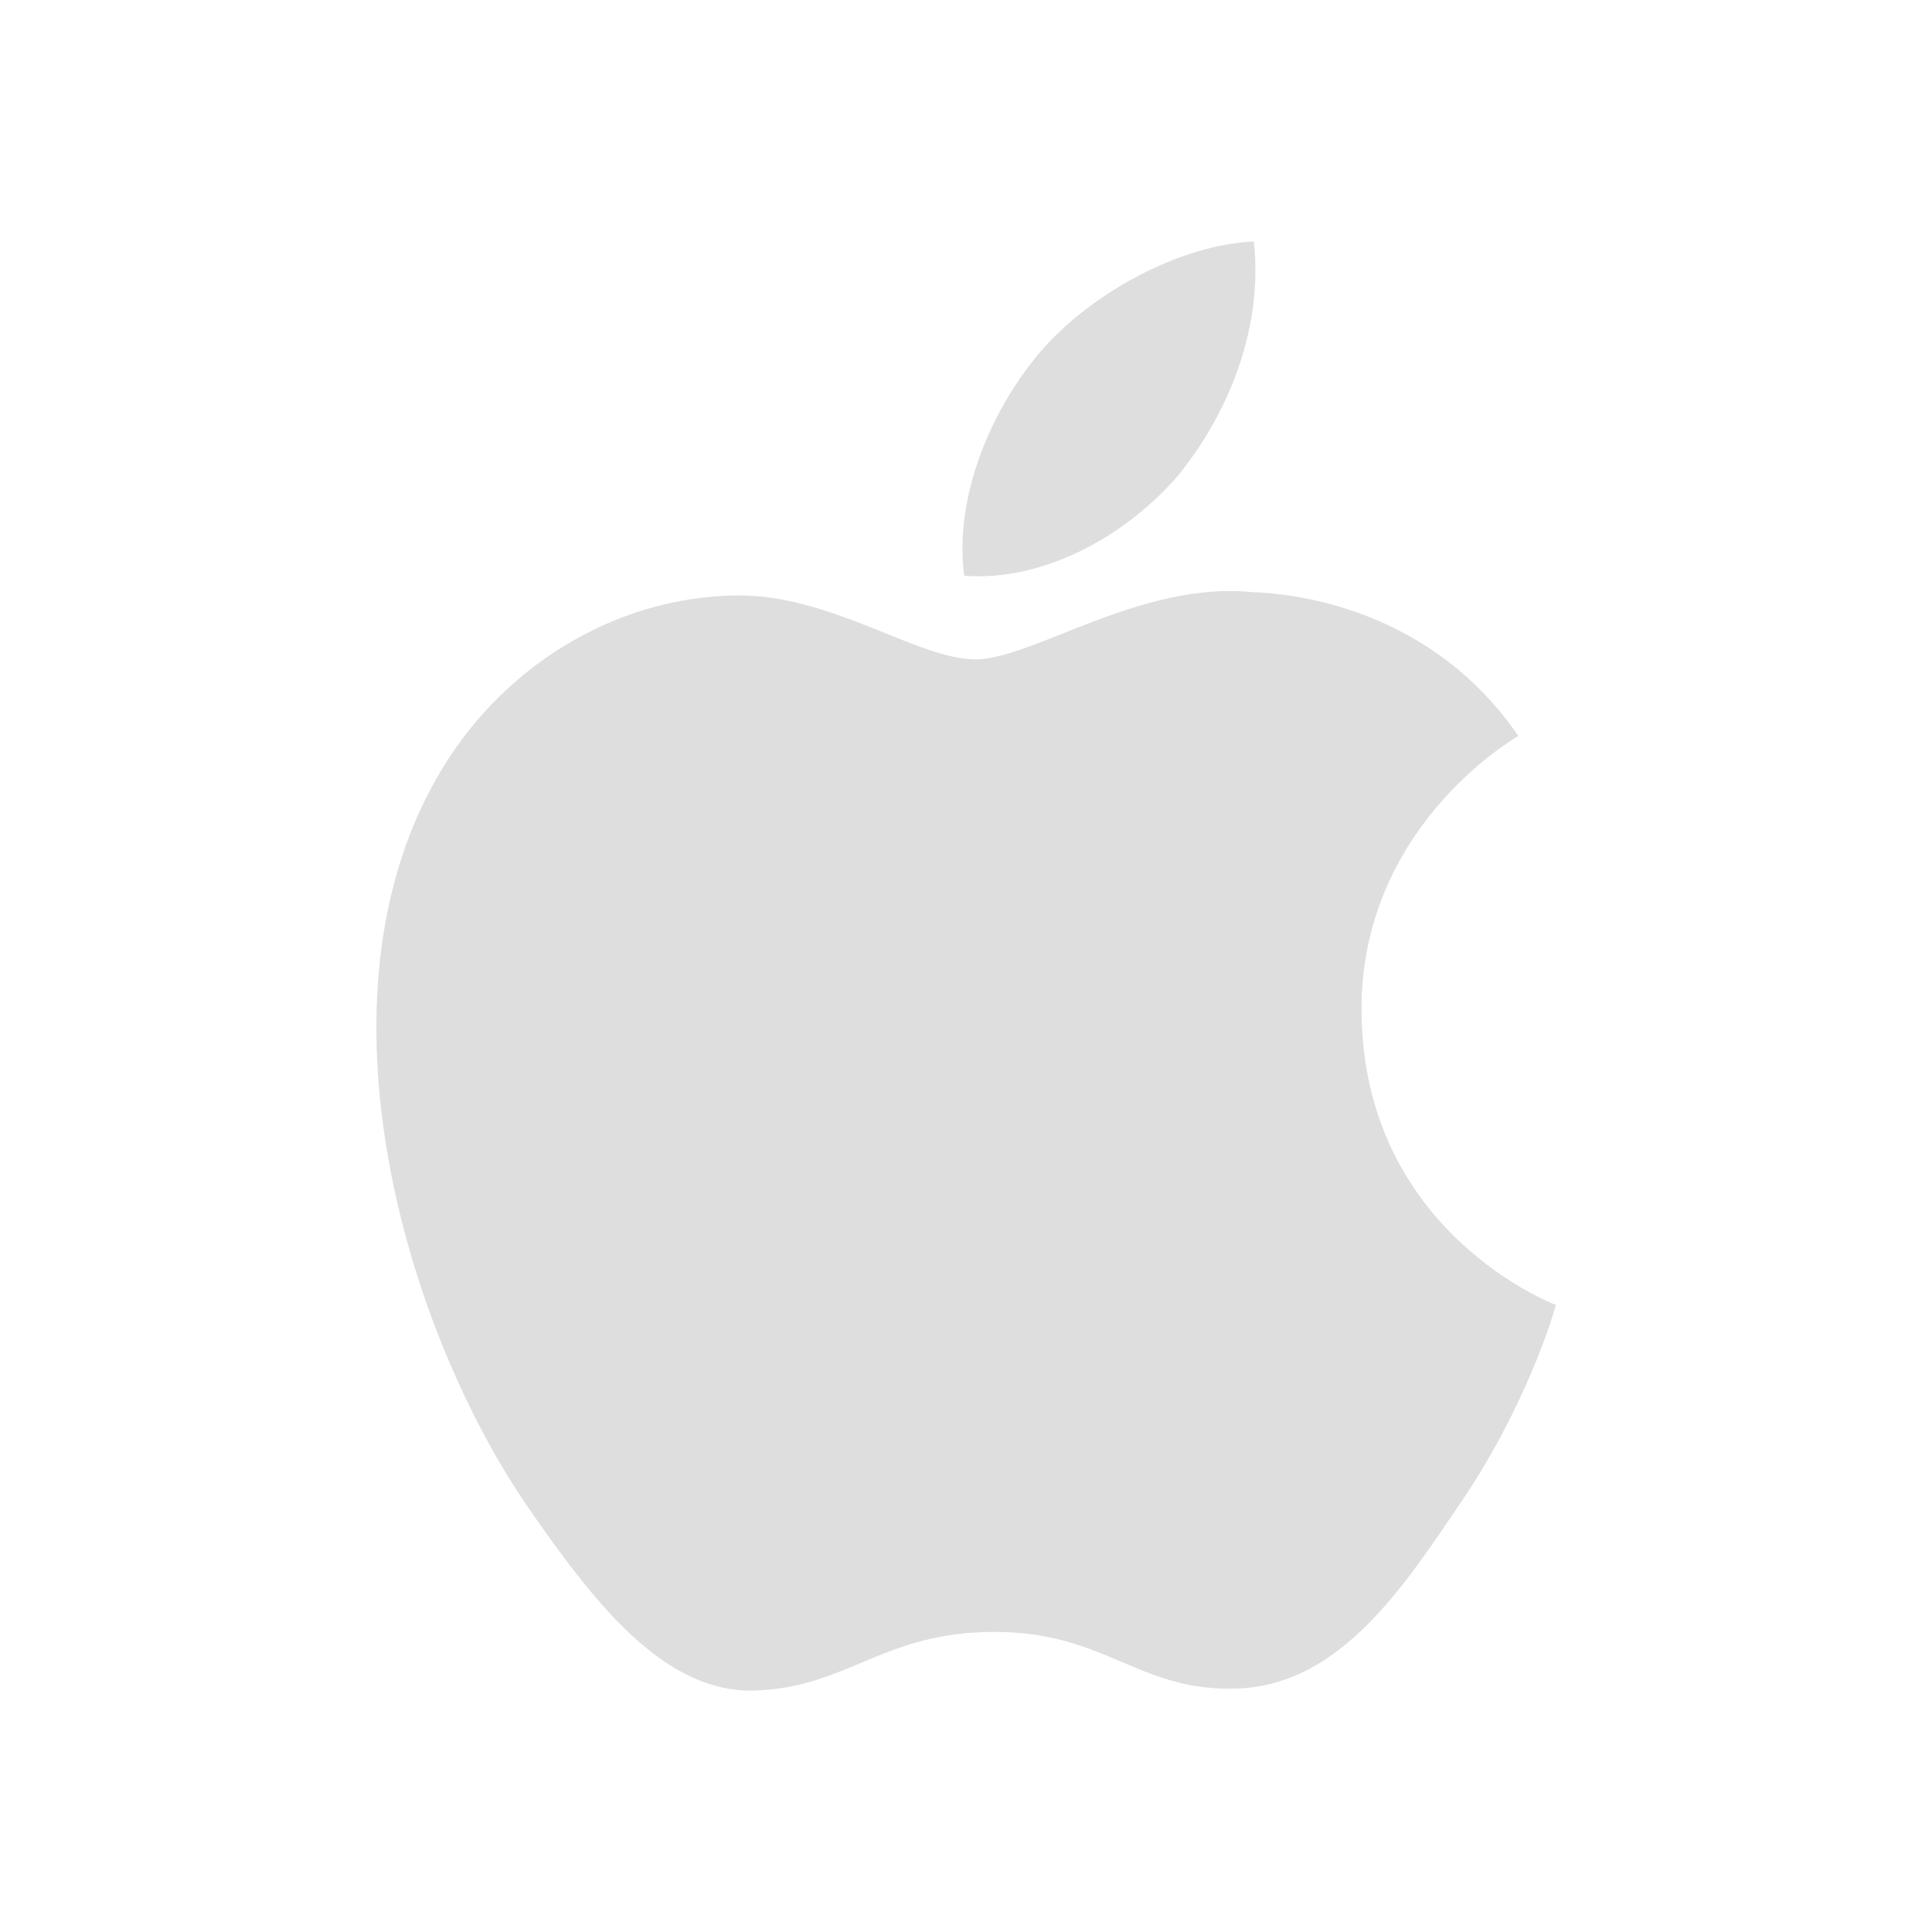
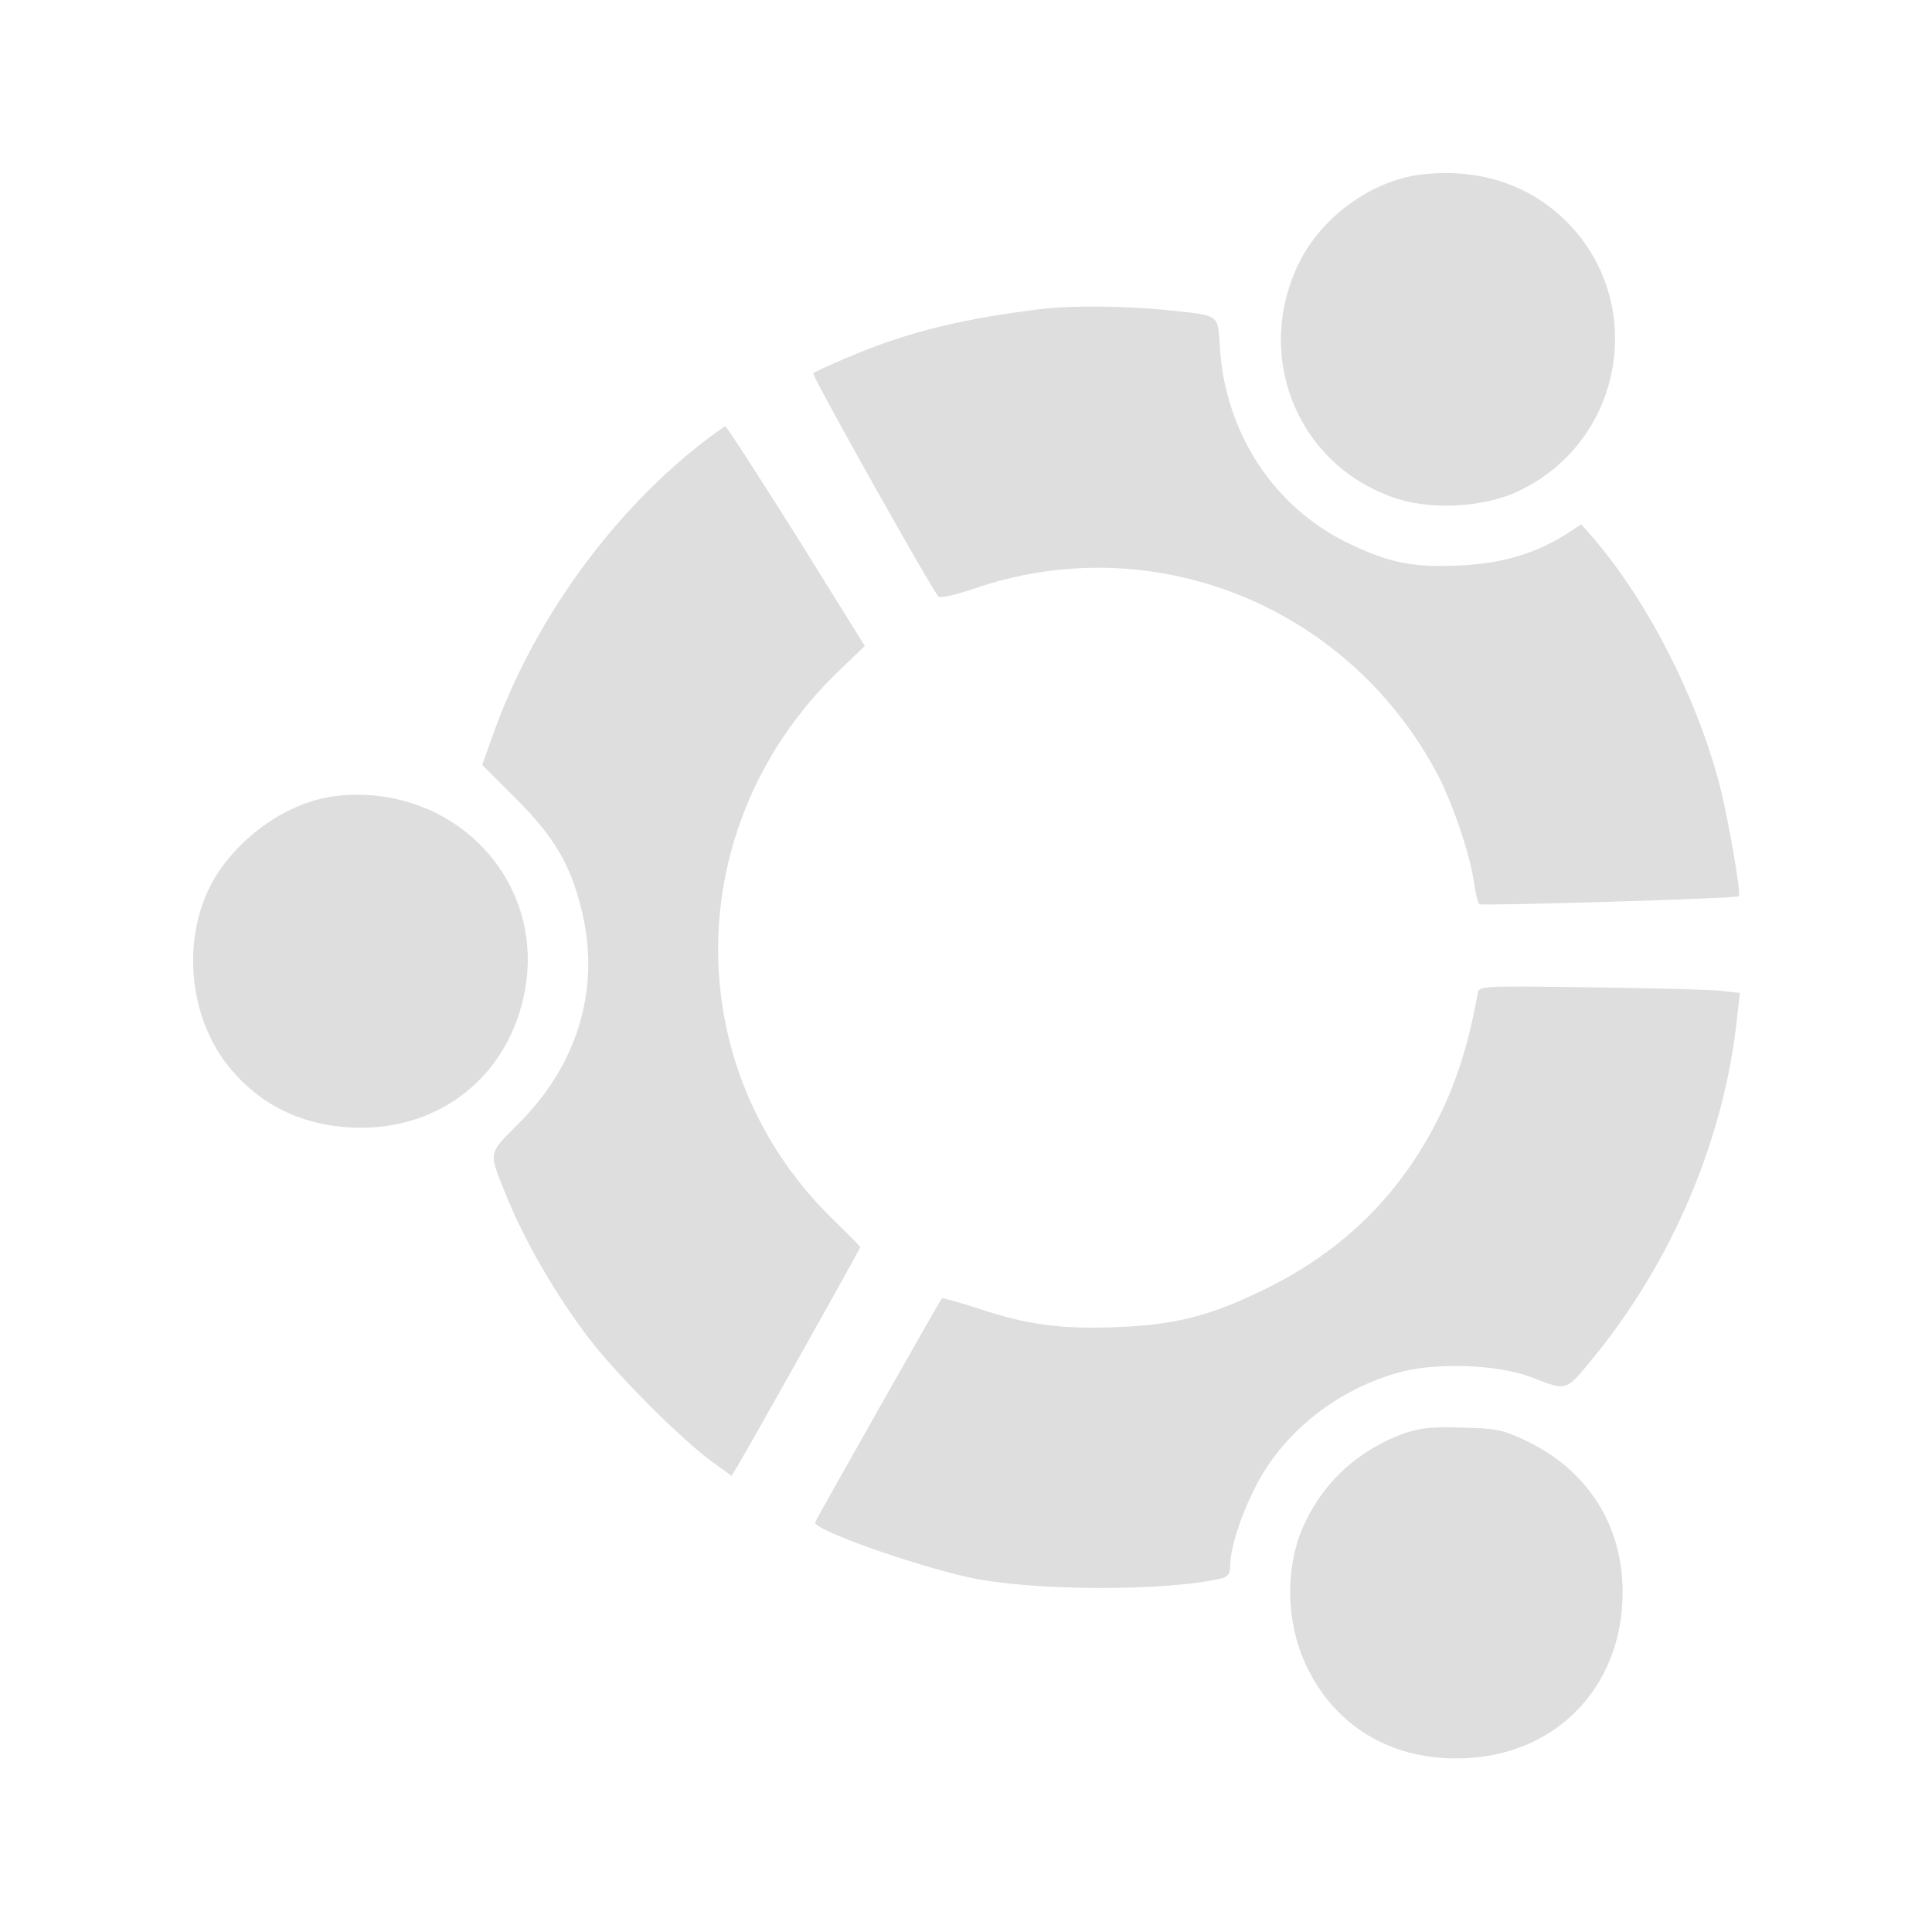
- <svg xmlns="http://www.w3.org/2000/svg" xmlns:ns1="http://www.openswatchbook.org/uri/2009/osb" width="24" height="24" id="svg11300" version="1.0" style="display:inline;enable-background:new">
-   <defs id="defs3">
-     <linearGradient id="selected_bg_color" ns1:paint="solid">
-       <stop style="stop-color:#5294e2;stop-opacity:1;" offset="0" id="stop4140" />
-     </linearGradient>
-   </defs>
-   <g style="display:inline" id="layer1" transform="translate(0,-276)">
-     <path d="m 14.65,281.888 c 0.621,-0.773 1.042,-1.823 0.926,-2.888 -0.894,0.037 -2.008,0.621 -2.654,1.372 -0.57,0.666 -1.077,1.754 -0.945,2.78 1.004,0.075 2.031,-0.508 2.674,-1.264 z m 2.263,6.688 c -0.021,-2.276 1.863,-3.382 1.948,-3.434 -1.066,-1.556 -2.719,-1.767 -3.301,-1.786 -1.389,-0.142 -2.734,0.835 -3.442,0.835 -0.721,-1e-4 -1.81,-0.818 -2.983,-0.794 -1.512,0.023 -2.927,0.898 -3.702,2.254 -1.595,2.771 -0.406,6.84 1.126,9.074 0.768,1.1 1.662,2.324 2.835,2.275 1.147,-0.044 1.575,-0.728 2.961,-0.728 1.372,0 1.774,0.728 2.971,0.705 1.232,-0.02 2.007,-1.102 2.748,-2.206 0.883,-1.26 1.239,-2.495 1.253,-2.561 -0.027,-0.01 -2.388,-0.908 -2.413,-3.633 z" style="display:inline;fill:#dedede;fill-opacity:1;fill-rule:evenodd;stroke-width:0.2;enable-background:new" id="path121" />
-   </g>
+ <svg xmlns="http://www.w3.org/2000/svg" version="1.1" width="24" height="24" viewBox="0 0 24 24">
+   <path fill="#dedede" d="M17.672 2.166c-0.633 0.070-1.275 0.539-1.552 1.134-0.548 1.172 0.028 2.512 1.242 2.897 0.441 0.141 1.083 0.103 1.495-0.094 1.336-0.623 1.622-2.4 0.553-3.398-0.455-0.427-1.064-0.614-1.739-0.539z" />
+   <path fill="#dedede" d="M13.008 3.83c-1.003 0.117-1.706 0.286-2.409 0.581-0.262 0.108-0.483 0.211-0.497 0.225-0.019 0.033 1.477 2.695 1.556 2.775 0.023 0.023 0.22-0.023 0.441-0.098 2.198-0.759 4.603 0.188 5.728 2.25 0.202 0.361 0.436 1.050 0.483 1.397 0.019 0.136 0.047 0.258 0.070 0.272 0.037 0.023 3.192-0.070 3.22-0.098 0.033-0.028-0.141-1.022-0.248-1.42-0.295-1.102-0.919-2.302-1.594-3.070l-0.117-0.131-0.192 0.127c-0.384 0.239-0.778 0.356-1.303 0.384-0.586 0.028-0.881-0.028-1.388-0.272-0.923-0.441-1.528-1.355-1.603-2.414-0.033-0.455 0.028-0.412-0.717-0.492-0.427-0.042-1.13-0.052-1.43-0.014z" />
+   <path fill="#dedede" d="M8.672 5.541c-1.134 0.905-2.067 2.222-2.555 3.605l-0.127 0.356 0.417 0.417c0.473 0.473 0.67 0.802 0.811 1.359 0.248 0.961-0.023 1.917-0.755 2.658-0.417 0.422-0.403 0.347-0.155 0.961 0.225 0.544 0.586 1.167 0.984 1.697 0.347 0.464 1.191 1.308 1.58 1.584l0.216 0.155 0.066-0.108c0.098-0.155 1.533-2.714 1.533-2.733 0-0.009-0.141-0.15-0.309-0.314-1.959-1.88-1.941-4.936 0.042-6.844l0.323-0.309-0.848-1.364c-0.473-0.75-0.867-1.364-0.886-1.364-0.019 0.005-0.169 0.112-0.337 0.244z" />
+   <path fill="#dedede" d="M4.158 9.891c-0.572 0.070-1.181 0.492-1.5 1.031-0.394 0.68-0.333 1.641 0.145 2.278 0.38 0.497 0.9 0.769 1.547 0.806 1.102 0.061 1.987-0.642 2.175-1.725 0.239-1.387-0.928-2.564-2.367-2.391z" />
+   <path fill="#dedede" d="M18.356 12.347c-0.113 0.614-0.253 1.064-0.473 1.514-0.478 0.97-1.191 1.673-2.156 2.147-0.684 0.337-1.12 0.45-1.852 0.478-0.689 0.028-1.111-0.028-1.72-0.23-0.244-0.080-0.445-0.136-0.455-0.127-0.042 0.056-1.575 2.766-1.575 2.784 0 0.098 1.219 0.53 1.922 0.684 0.769 0.169 2.461 0.173 3.131 0.009 0.075-0.019 0.103-0.061 0.103-0.15 0-0.216 0.131-0.628 0.314-0.984 0.333-0.661 0.98-1.186 1.739-1.411 0.459-0.141 1.247-0.117 1.673 0.042 0.469 0.178 0.436 0.188 0.769-0.216 0.998-1.209 1.65-2.752 1.805-4.266l0.033-0.286-0.248-0.028c-0.136-0.014-0.867-0.033-1.622-0.042-1.369-0.019-1.369-0.019-1.388 0.080z" />
+   <path fill="#dedede" d="M17.461 17.798c-0.572 0.206-1.008 0.595-1.256 1.13-0.253 0.539-0.234 1.256 0.042 1.805 0.356 0.712 1.017 1.111 1.847 1.111 1.2 0 2.063-0.862 2.063-2.067 0-0.834-0.441-1.523-1.209-1.884-0.277-0.131-0.37-0.15-0.783-0.159-0.361-0.014-0.525 0.005-0.703 0.066z" />
</svg>
